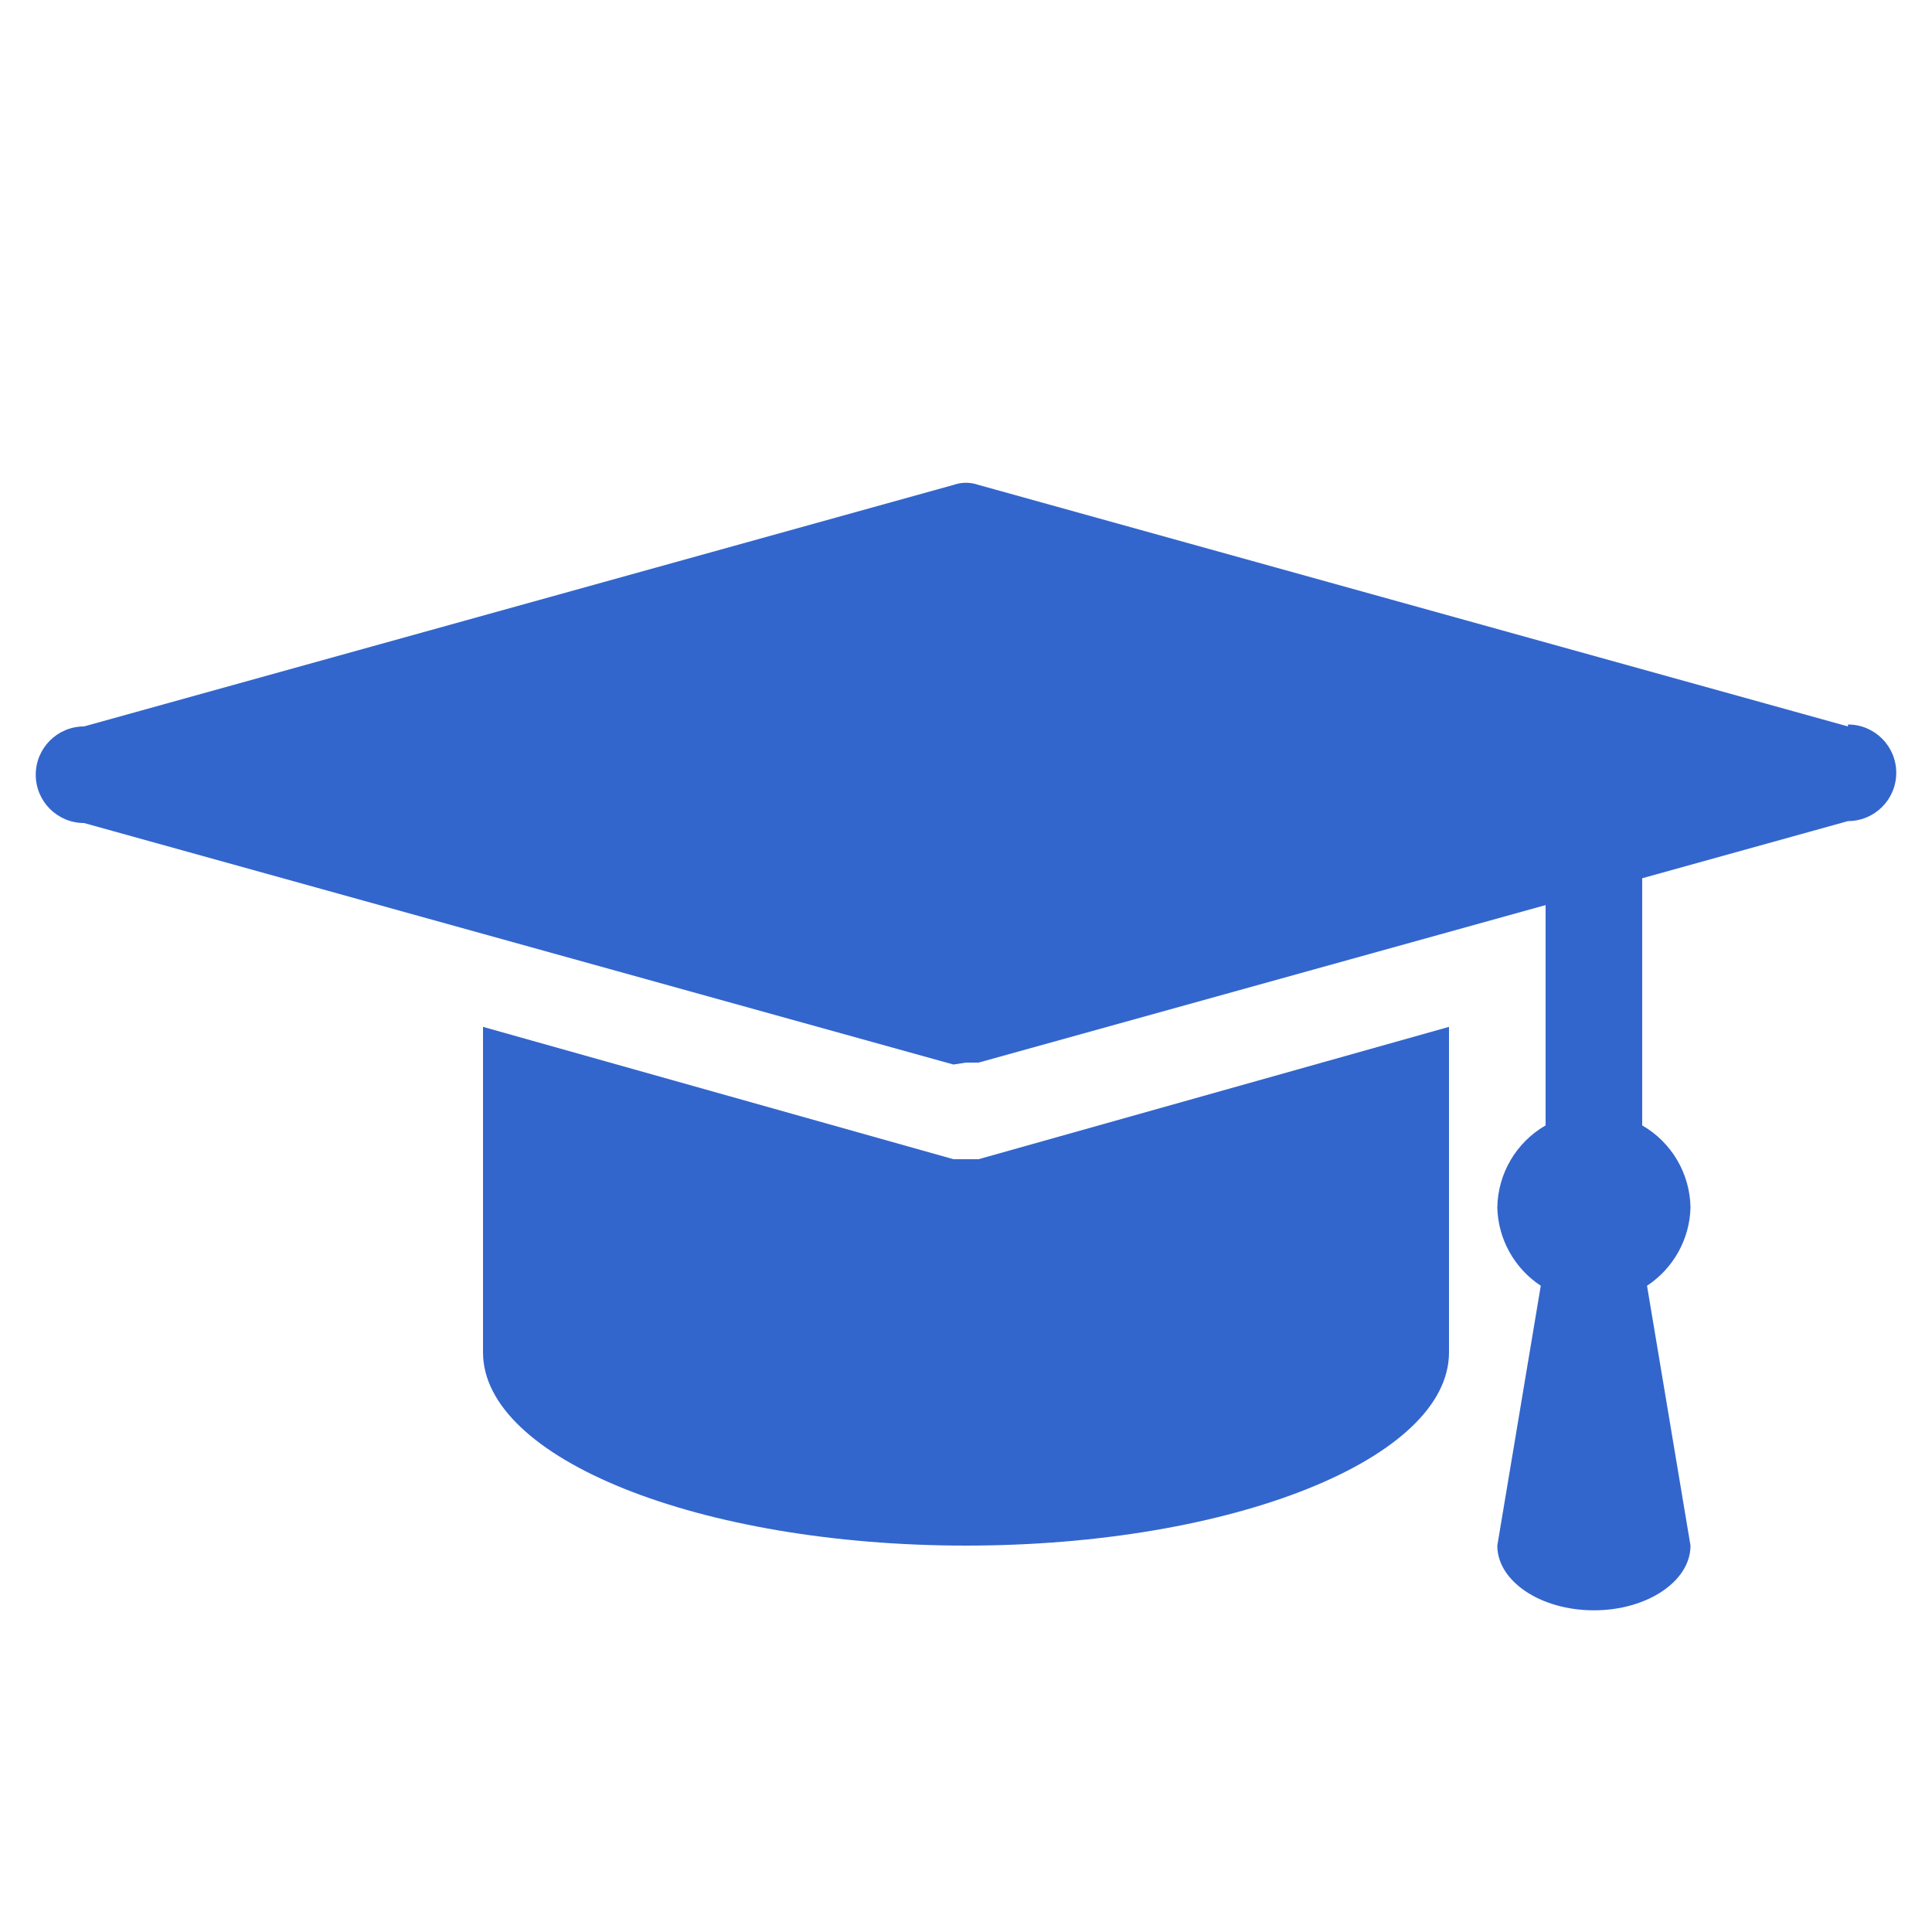
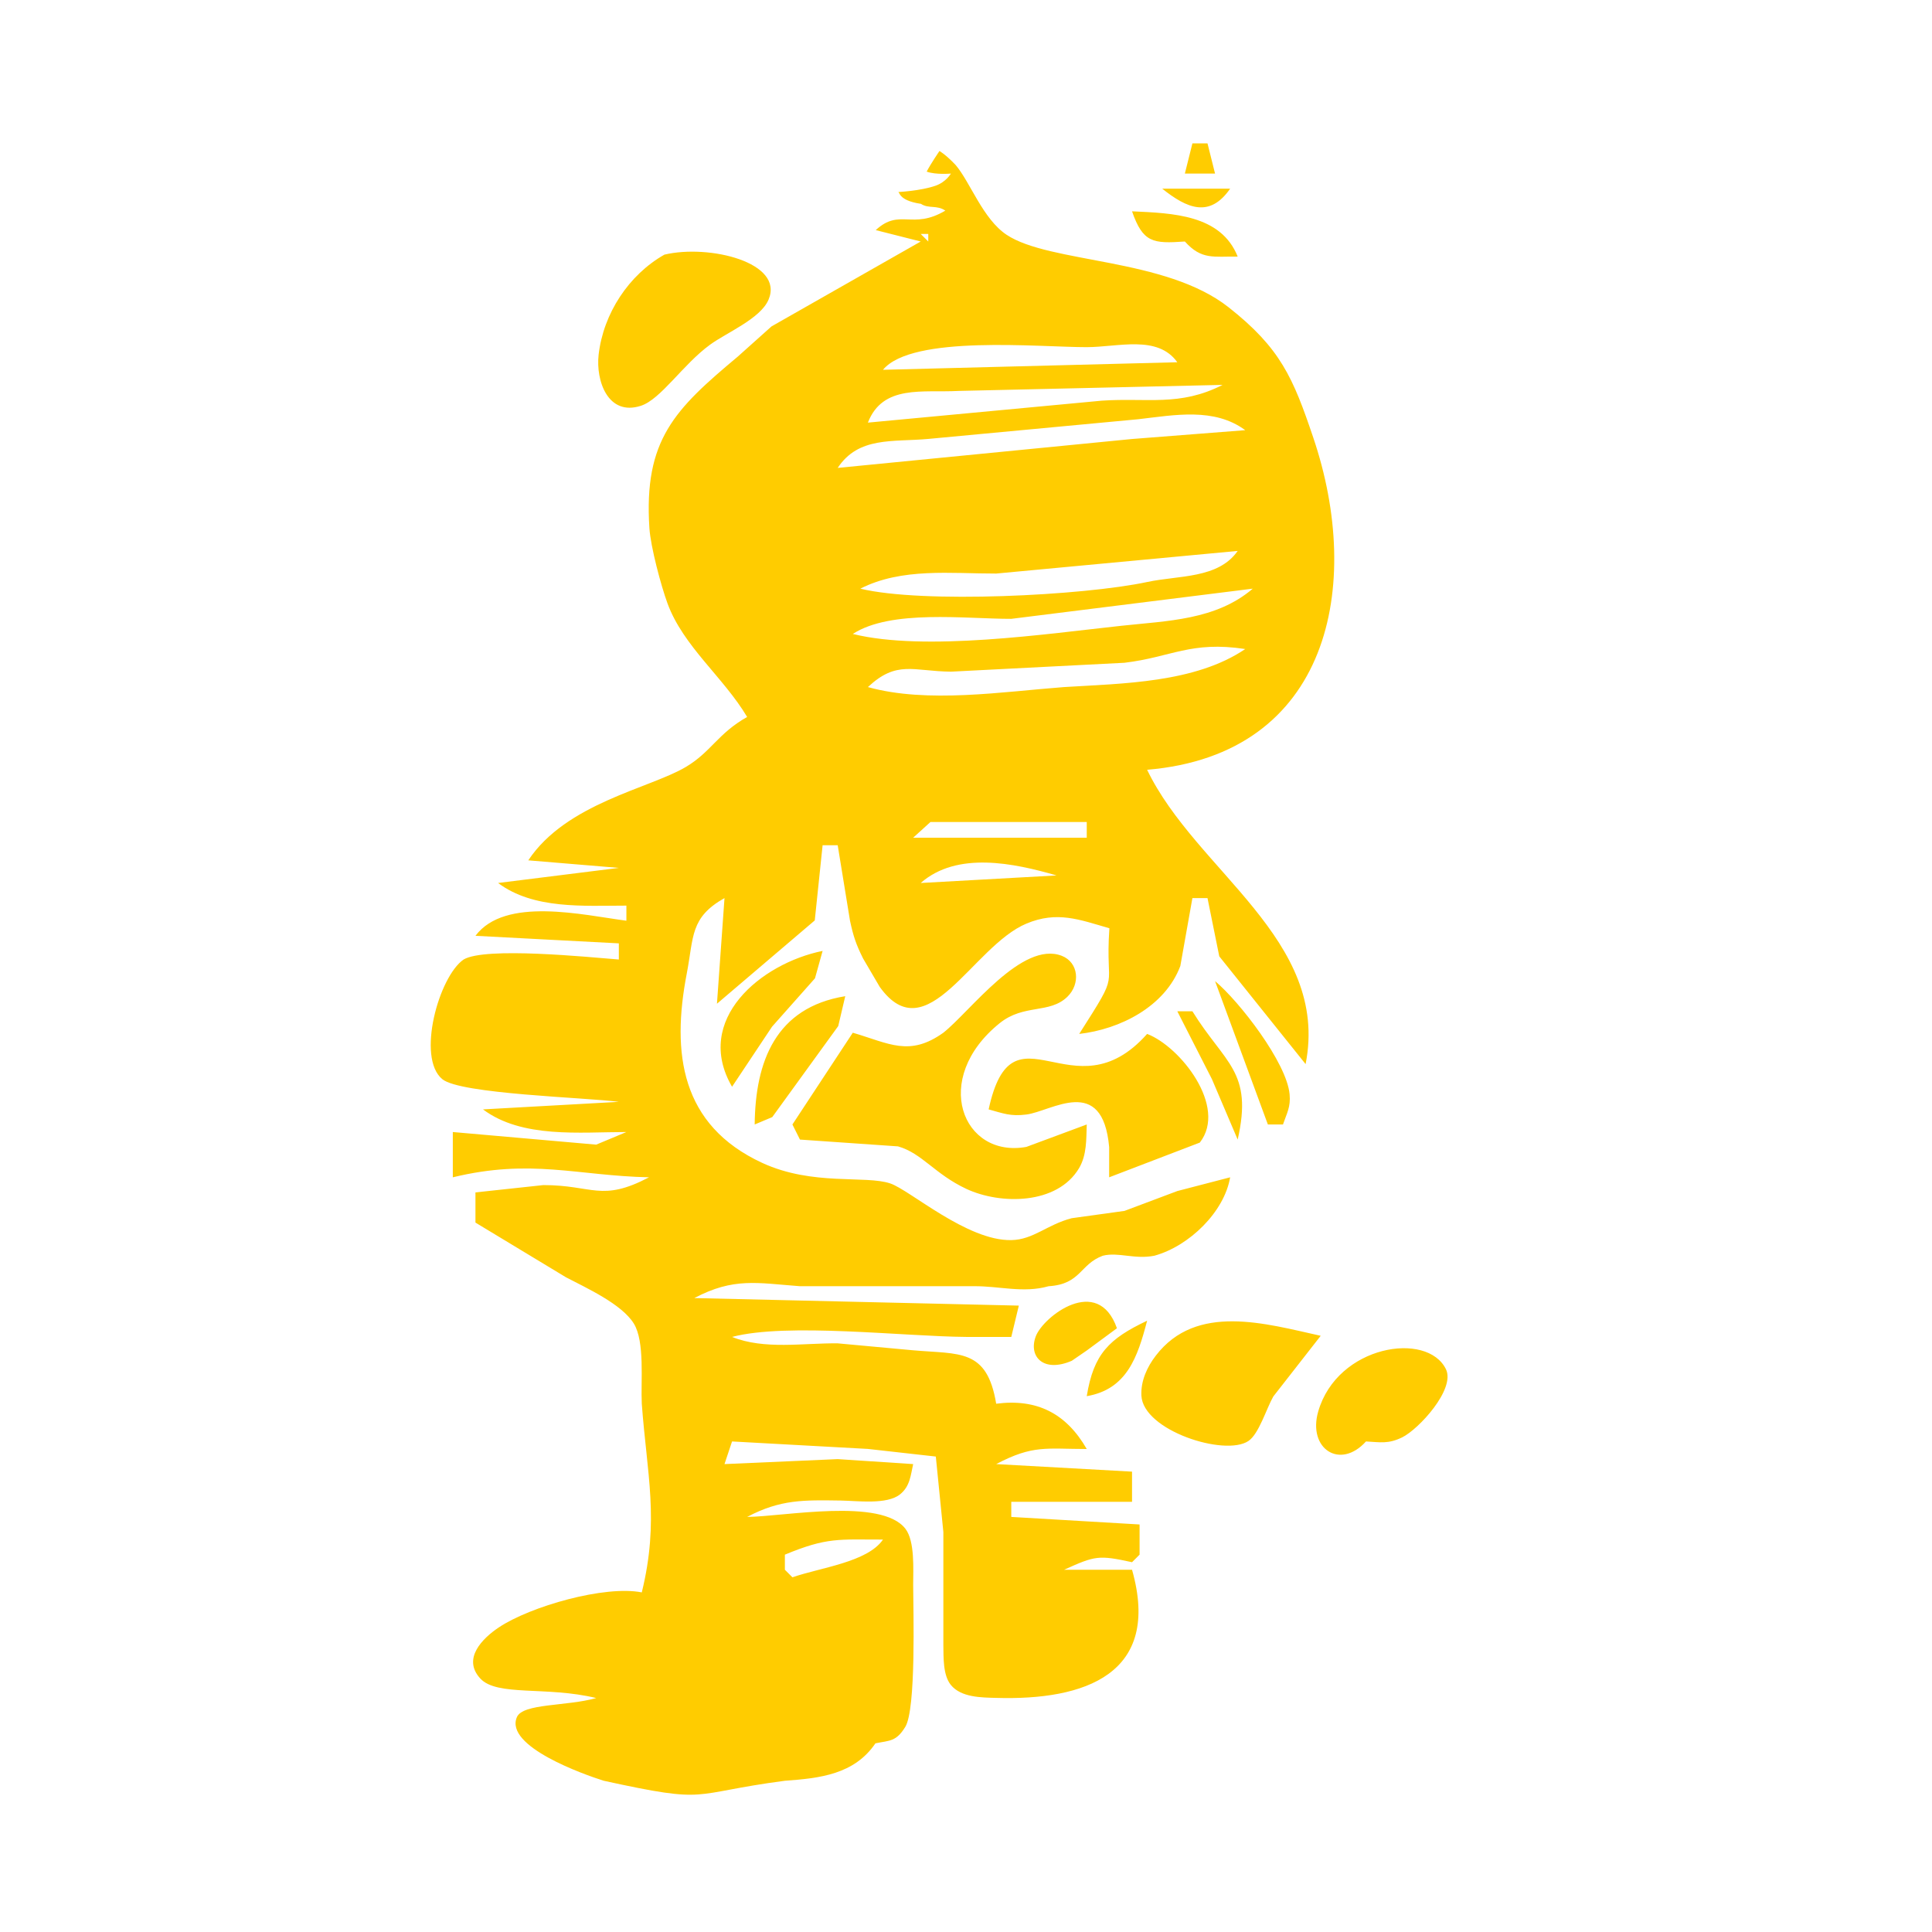
- <svg xmlns="http://www.w3.org/2000/svg" viewBox="2 2 20 20">
-   <path d="M12.13,14,12,14l-.13,0L7,12.63V16c0,1.1,2.24,2,5,2s5-.9,5-2V12.63Z" fill="#36c" />
-   <path d="M21.13,9.52l-9-2.5a.39.39,0,0,0-.26,0l-9,2.5a.5.5,0,0,0,0,1l9,2.5L12,13l.13,0,9-2.5a.5.5,0,0,0,0-1Z" fill="#36c" />
-   <path d="M19.5,14.5a1,1,0,0,0-.5-.85V10H18v3.65a1,1,0,0,0-.5.85,1,1,0,0,0,.45.81L17.5,18c0,.37.45.67,1,.67s1-.3,1-.67l-.45-2.69A1,1,0,0,0,19.5,14.5Z" fill="#36c" />
+ <svg xmlns="http://www.w3.org/2000/svg" version="1.1" width="21.675mm" height="21.675mm" viewBox="0 0 256 256" id="svg1">
+   <defs id="defs1" />
+   <path id="path1" fill="none" stroke="black" stroke-width="1" d="m 158,19 c 0,0 2,0 2,0 0,0 1,4 1,4 0,0 -4,0 -4,0 z m -35.21,3.74 c 0.53,-1.03 1.69,-2.73 1.69,-2.73 0,-0.01 0.87,0.49 2.16,1.87 1.94,2.29 3.6,7.14 6.74,9.23 5.73,3.81 21.05,3 29.42,9.61 6.89,5.43 8.54,9.34 11.22,17.28 6.61,19.54 2.23,41.96 -22.02,44 6.46,13.43 24.25,22.48 21,39 0,0 -11.44,-14.28 -11.44,-14.28 0,0 -1.56,-7.72 -1.56,-7.72 0,0 -2,0 -2,0 0,0 -1.6,9 -1.6,9 -2.04,5.41 -8.02,8.39 -13.4,9 5.63,-8.84 3.4,-5.36 4,-14 -3.99,-1.15 -6.92,-2.32 -10.99,-0.62 -7.16,2.99 -13.18,17.11 -19.44,8.39 0,0 -2.21,-3.77 -2.21,-3.77 -0.94,-1.89 -1.29,-2.95 -1.73,-5 0,0 -1.63,-10 -1.63,-10 0,0 -2,0 -2,0 0,0 -1.04,9.96 -1.04,9.96 0,0 -12.96,11.04 -12.96,11.04 0,0 1,-14 1,-14 -4.58,2.58 -4.06,5.12 -5,10 -2.03,10.54 -0.81,20.09 10,25.09 6.67,3.08 13.66,1.61 16.96,2.72 2.6,0.87 10.18,7.63 16.04,7.51 2.93,-0.05 4.71,-2.04 8,-2.9 0,0 7,-0.97 7,-0.97 0,0 7,-2.63 7,-2.63 0,0 7,-1.82 7,-1.82 -0.77,4.58 -5.42,9.12 -10.04,10.39 -2.62,0.52 -4.78,-0.52 -6.83,0 -3.05,1.12 -2.9,3.78 -7.18,4.04 -3.35,0.96 -6.64,-0.05 -9.95,0 0,0 -7,0 -7,0 0,0 -16,0 -16,0 -5.71,-0.43 -8.78,-1.18 -14,1.57 0,0 43,1 43,1 0,0 -1,4.15 -1,4.15 0,0 -5.93,0 -5.93,0 -8.34,-0.06 -23.79,-1.92 -31.07,0 4.28,1.72 9.39,0.8 14,0.85 0,0 9.99,0.92 9.99,0.92 6.16,0.55 9.79,-0.27 11.01,7.08 5.4,-0.7 9.28,1.28 12,6 -5.35,0 -7.1,-0.58 -12,2 0,0 18,1 18,1 0,0 0,4 0,4 0,0 -16,0 -16,0 0,0 0,2 0,2 0,0 17,1 17,1 0,0 0,4 0,4 0,0 -1,1 -1,1 -4.42,-0.96 -4.87,-0.87 -9,1 0,0 9,0 9,0 3.93,13.85 -6.29,17.33 -18,16.98 -1.95,-0.05 -4.66,-0.05 -6.01,-1.72 -1.06,-1.31 -0.96,-3.67 -0.99,-5.26 0,0 0,-15 0,-15 0,0 -1,-10 -1,-10 0,0 -9,-1.01 -9,-1.01 0,0 -18,-0.99 -18,-0.99 0,0 -1,3 -1,3 0,0 15,-0.66 15,-0.66 0,0 10,0.66 10,0.66 -0.34,1.5 -0.41,2.94 -1.74,4.01 -1.75,1.4 -5.67,0.85 -7.84,0.82 -4.93,-0.07 -7.98,-0.17 -12.42,2.17 4.84,-0.04 17.8,-2.58 20.98,1.58 1.26,1.65 1.02,5.38 1.02,7.42 0.01,3.37 0.41,16.47 -1.05,18.83 -1.21,1.96 -2.04,1.78 -3.95,2.17 -2.81,4.13 -7.39,4.63 -12,4.96 -12.9,1.7 -9.68,3.13 -24,0 -2.61,-0.82 -13.17,-4.55 -11.51,-8.43 0.79,-1.85 6.61,-1.42 10.51,-2.53 -6.58,-1.6 -13.14,-0.18 -15.36,-2.59 -2.42,-2.63 0.28,-5.32 2.47,-6.78 4.18,-2.78 14.01,-5.6 18.93,-4.63 2.35,-9.57 0.68,-15.7 0,-25 -0.15,-2.95 0.43,-8.22 -1.06,-10.63 -1.62,-2.6 -6.29,-4.71 -8.98,-6.12 0,0 -12,-7.25 -12,-7.25 0,0 0,-4 0,-4 0,0 9,-0.97 9,-0.97 6.58,0 7.66,2.29 14,-1.03 -9.53,-0.21 -15.62,-2.52 -26,0 0,0 0,-6 0,-6 0,0 19,1.67 19,1.67 0,0 4,-1.67 4,-1.67 -6.16,0 -13.83,0.87 -19,-3 0,0 18,-1 18,-1 -4.45,-0.59 -21,-1.02 -23.4,-3.01 -3.43,-2.85 -0.46,-13.58 2.83,-15.85 2.88,-1.71 16.52,-0.32 20.57,0 0,0 0,-2.14 0,-2.14 0,0 -19,-1 -19,-1 3.92,-5.23 14.21,-2.76 20,-2 0,0 0,-2 0,-2 -5.62,0 -12.31,0.52 -17,-3 0,0 16,-2 16,-2 0,0 -12,-1 -12,-1 5.03,-7.58 16.09,-9.53 20.87,-12.37 C 94.24,99.63 95.09,97.21 99,95 95.86,89.73 90.54,85.65 88.45,79.96 87.58,77.59 86.22,72.48 86.05,70 85.28,58.26 89.41,54.24 97.75,47.26 c 0,0 4.48,-4.01 4.48,-4.01 0,0 19.77,-11.25 19.77,-11.25 0,0 -5.96,-1.51 -5.96,-1.51 3.19,-2.94 4.83,0.02 9.22,-2.58 -1.12,-0.78 -2.21,-0.22 -3.23,-0.9 -3.23,-0.48 -2.72,-1.74 -3.1,-1.56 0,0 3.02,-0.14 5.03,-0.84 C 125.37,24.12 126,23 126,23 c 0,0 -2.03,0.18 -3.21,-0.26 z M 154,25 c 0,0 9,0 9,0 -2.72,3.93 -5.73,2.61 -9,0 z m -4,3 c 5.38,0.25 11.78,0.43 14,6 -3.19,-0.04 -4.78,0.47 -7,-2 -4.22,0.3 -5.56,0.16 -7,-4 z m -27,3 c 0,0 -1,0 -1,0 0,0 1,1 1,1 z m -34.96,2.74 c 5.91,-1.4 15.92,1.02 13.79,5.98 -1.08,2.52 -5.55,4.35 -7.74,5.95 -3.6,2.62 -6.52,7.24 -9.17,8.1 -4.36,1.41 -5.99,-3.31 -5.6,-6.77 0.63,-5.47 4,-10.59 8.72,-13.26 z M 156,48 c -2.62,-3.66 -7.8,-2.01 -12,-2 -6.24,0.01 -23.14,-1.68 -27,3 z m 6,3 c 0,0 -35,0.8 -35,0.8 -4.73,0.26 -10.02,-0.89 -12,4.2 0,0 31,-2.91 31,-2.91 6.01,-0.41 10.32,0.81 16,-2.09 z m 3,6 c -4.11,-3.03 -9.33,-2.01 -14.17,-1.45 0,0 -27.83,2.61 -27.83,2.61 -4.72,0.43 -9.23,-0.35 -12,3.84 0,0 39,-3.83 39,-3.83 z m -1,16 c 0,0 -32,3 -32,3 -6,0.01 -12.51,-0.8 -18,2 8.23,2 29.55,0.92 38,-0.88 4.19,-0.9 9.42,-0.42 12,-4.12 z m 2,5 c 0,0 -32,4 -32,4 -6.08,0.01 -15.94,-1.28 -21,2 9.53,2.37 25.73,-0.02 35.58,-1.08 6.07,-0.66 12.53,-0.74 17.42,-4.92 z m -1,8 c -7.21,-1.1 -9.8,1.08 -16,1.82 0,0 -23,1.18 -23,1.18 -5.05,-0.06 -7.15,-1.55 -11,2.04 7.89,2.2 17.88,0.61 26,0 7.73,-0.48 17.36,-0.54 24,-5.04 z m -21,22.92 c 0,0 -12,0 -12,0 0,0 -8.71,0 -8.71,0 0,0 -2.29,2.08 -2.29,2.08 0,0 23,0 23,0 z m -4,7.08 c -5.67,-1.64 -13.18,-3.23 -18,1 z m -43,28 c -5.15,-8.88 3.8,-16.33 12,-18 0,0 -1.01,3.63 -1.01,3.63 0,0 -5.69,6.41 -5.69,6.41 z m 16,-7.16 c 4.81,1.41 7.49,3.22 12,0 3.56,-2.82 10.43,-12.23 15.69,-10.19 2.23,0.87 2.51,3.72 0.73,5.44 -2.37,2.28 -5.75,0.91 -8.95,3.48 -9.17,7.38 -4.92,17.94 3.53,16.4 0,0 8,-2.97 8,-2.97 -0.07,1.96 0.02,4.03 -1.02,5.79 -2.89,4.86 -10.41,4.86 -14.94,2.74 -4.2,-1.97 -5.86,-4.72 -9.05,-5.63 0,0 -12.99,-0.9 -12.99,-0.9 0,0 -1,-2 -1,-2 z M 161,130 c 3.22,2.69 9.5,10.8 9.88,15 0.16,1.69 -0.38,2.53 -0.88,4 0,0 -2,0 -2,0 z m -61,19 c 0.08,-8.35 2.78,-15.51 12,-17 0,0 -0.93,3.96 -0.93,3.96 0,0 -8.74,12.06 -8.74,12.06 z m 56,-15 c 0,0 2,0 2,0 4.32,6.98 8.06,7.94 6,17 0,0 -3.41,-8 -3.41,-8 z m -4,3 c 4.39,1.67 10.69,9.65 6.98,14.4 0,0 -12.01,4.6 -12.01,4.6 0,0 0,-4 0,-4 -0.87,-9.71 -7.65,-4.73 -10.97,-4.32 -2.1,0.27 -3.07,-0.15 -5,-0.68 3.19,-14.74 11.18,1.06 21,-10 z m -4,39 c 0,0 -4,2.95 -4,2.95 0,0 -1.98,1.36 -1.98,1.36 -3.8,1.64 -5.78,-0.6 -4.77,-3.25 0.98,-2.59 8.22,-8.25 10.75,-1.06 z m -4,9 c 0.91,-5.6 2.94,-7.6 8,-10 -1.26,4.83 -2.69,9.09 -8,10 z m 31,-8 c 0,0 -6.28,8.04 -6.28,8.04 -0.92,1.61 -1.9,4.96 -3.3,5.9 -3.11,2.09 -13.96,-1.38 -14.18,-6.02 -0.09,-1.93 0.75,-3.79 1.91,-5.29 5.38,-7.02 14.58,-4.23 21.85,-2.63 z m 6,14 c -3.44,3.81 -7.75,0.96 -6.33,-3.97 2.54,-8.8 14.47,-10.69 16.93,-5.59 1.27,2.64 -3.62,7.95 -5.81,9.02 -1.85,0.9 -2.89,0.64 -4.79,0.54 z m -64,13 c -5.87,0 -7.41,-0.32 -13,2 0,0 0,2 0,2 0,0 1,1 1,1 3.74,-1.3 9.94,-2 12,-5 z" style="fill:#ffcc00;stroke:#ffce00;stroke-opacity:0">
+     </path>
</svg>
